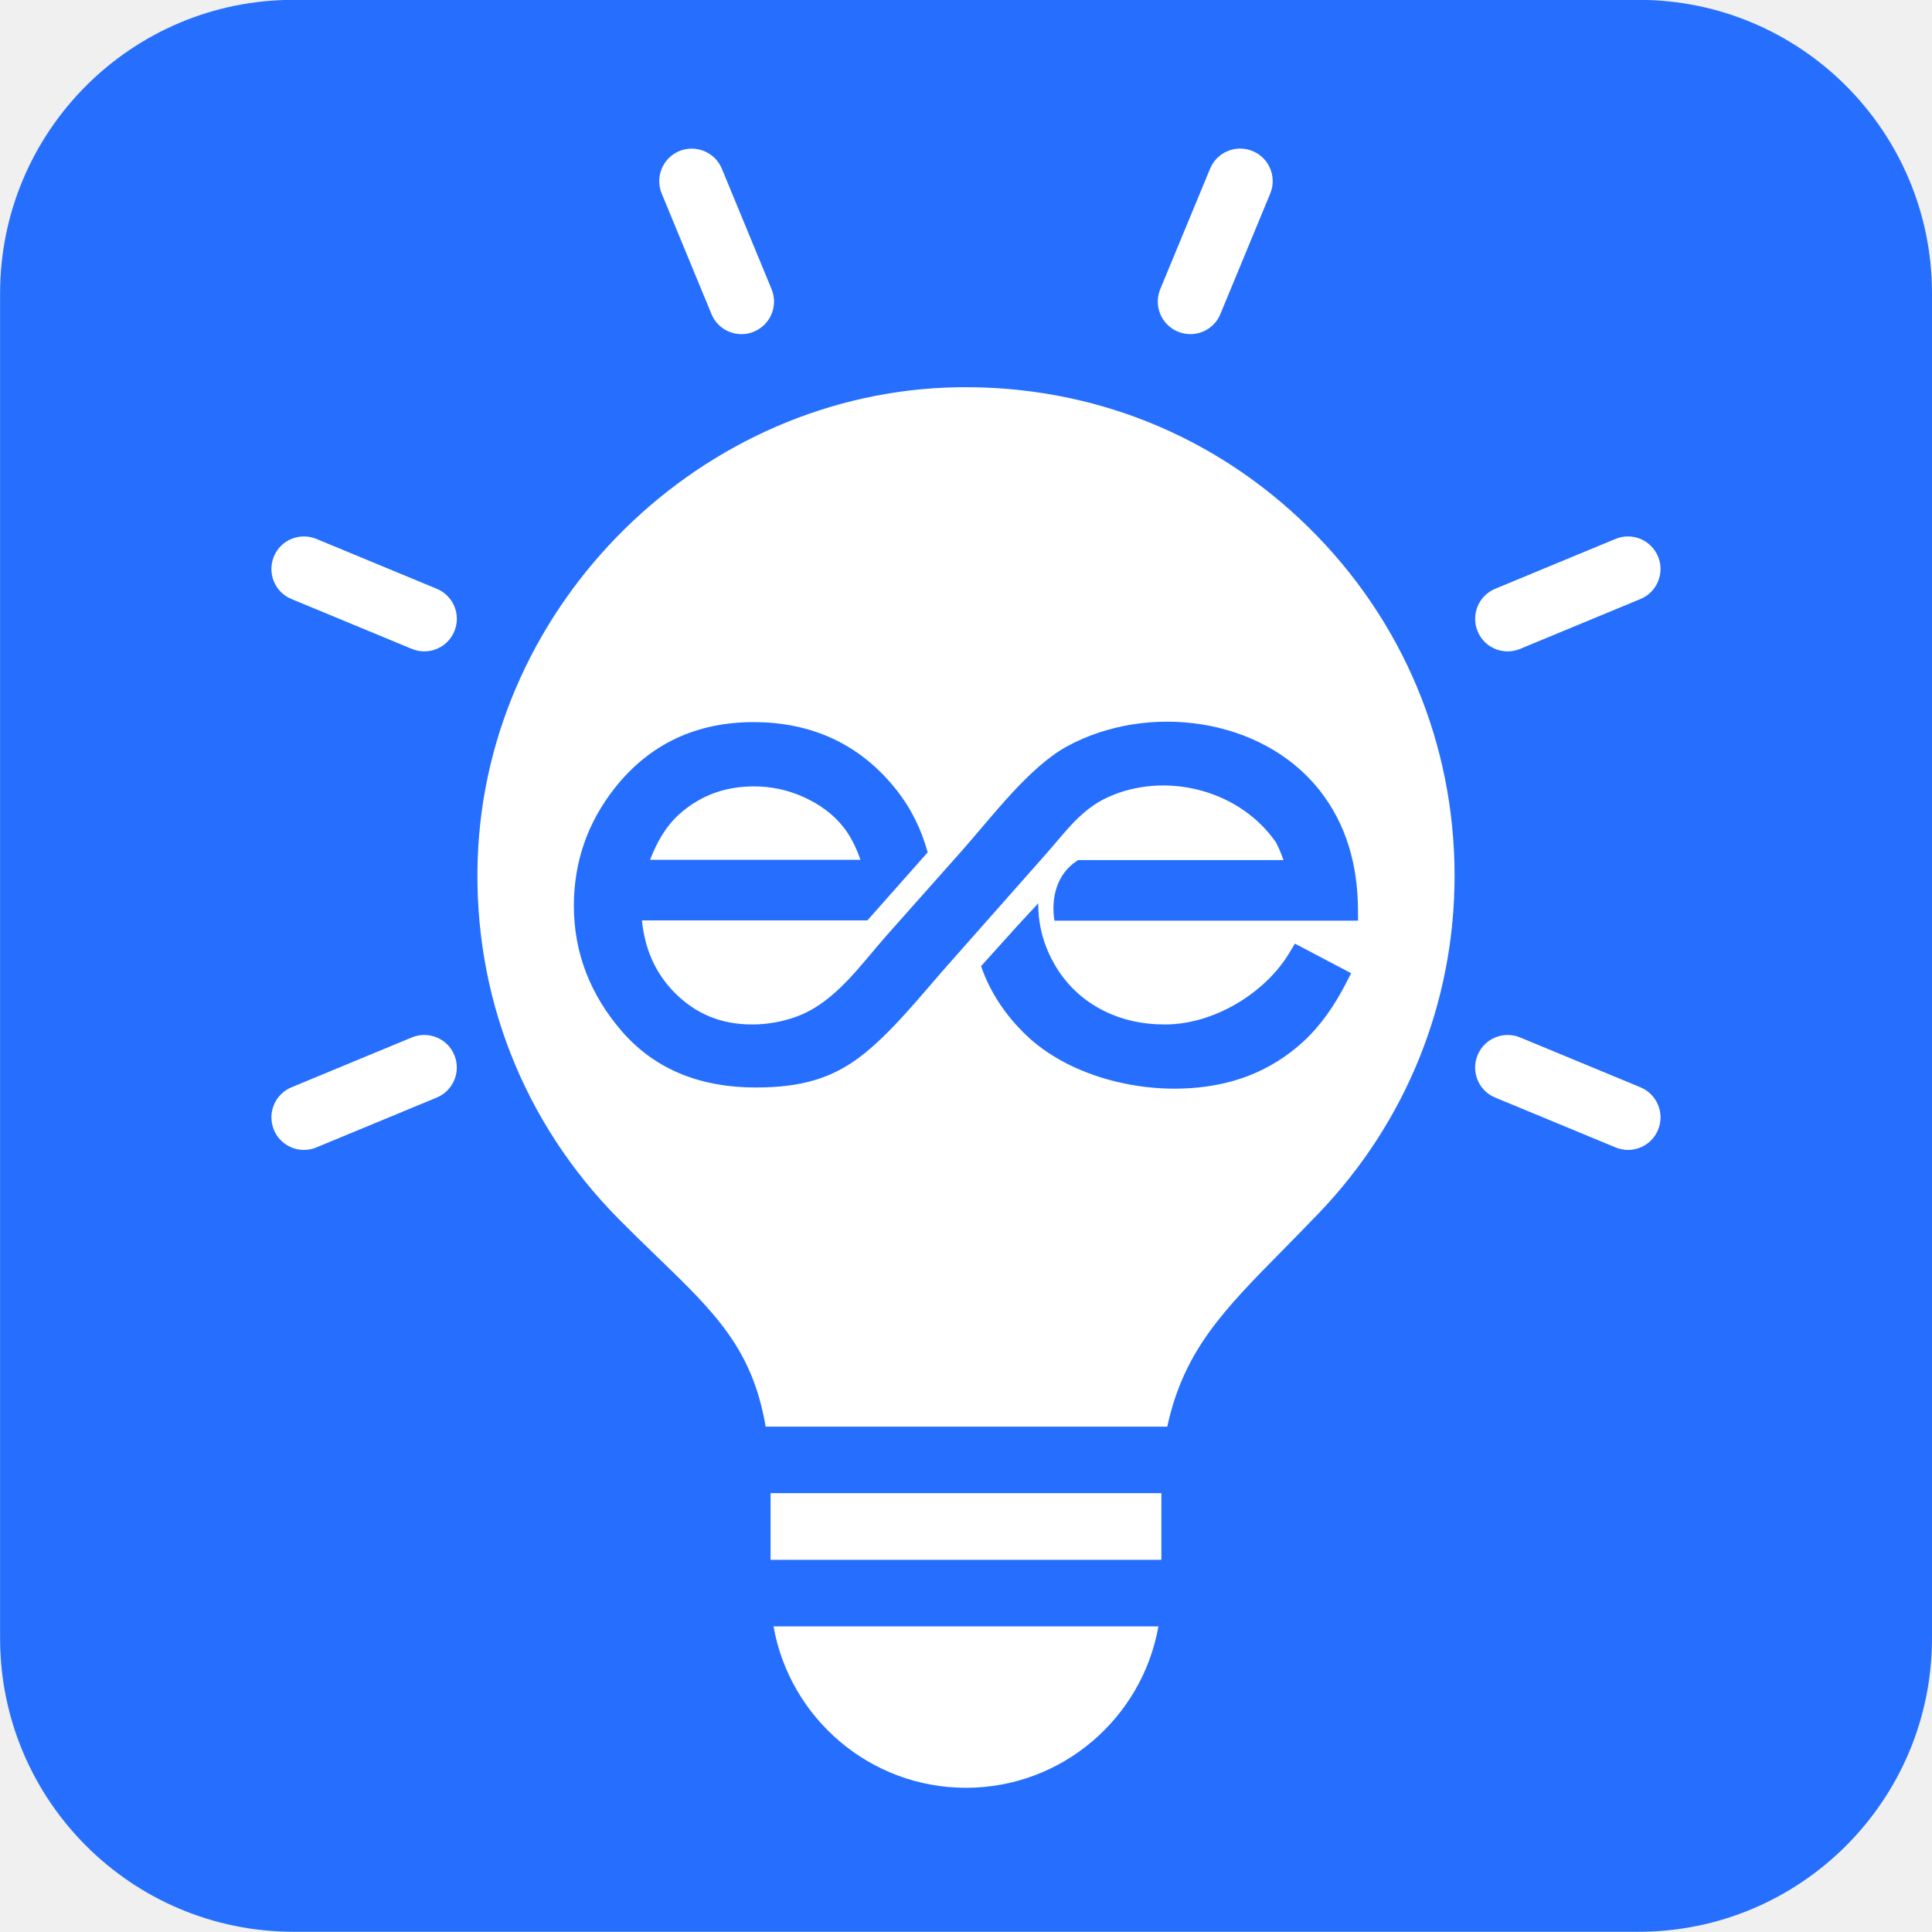
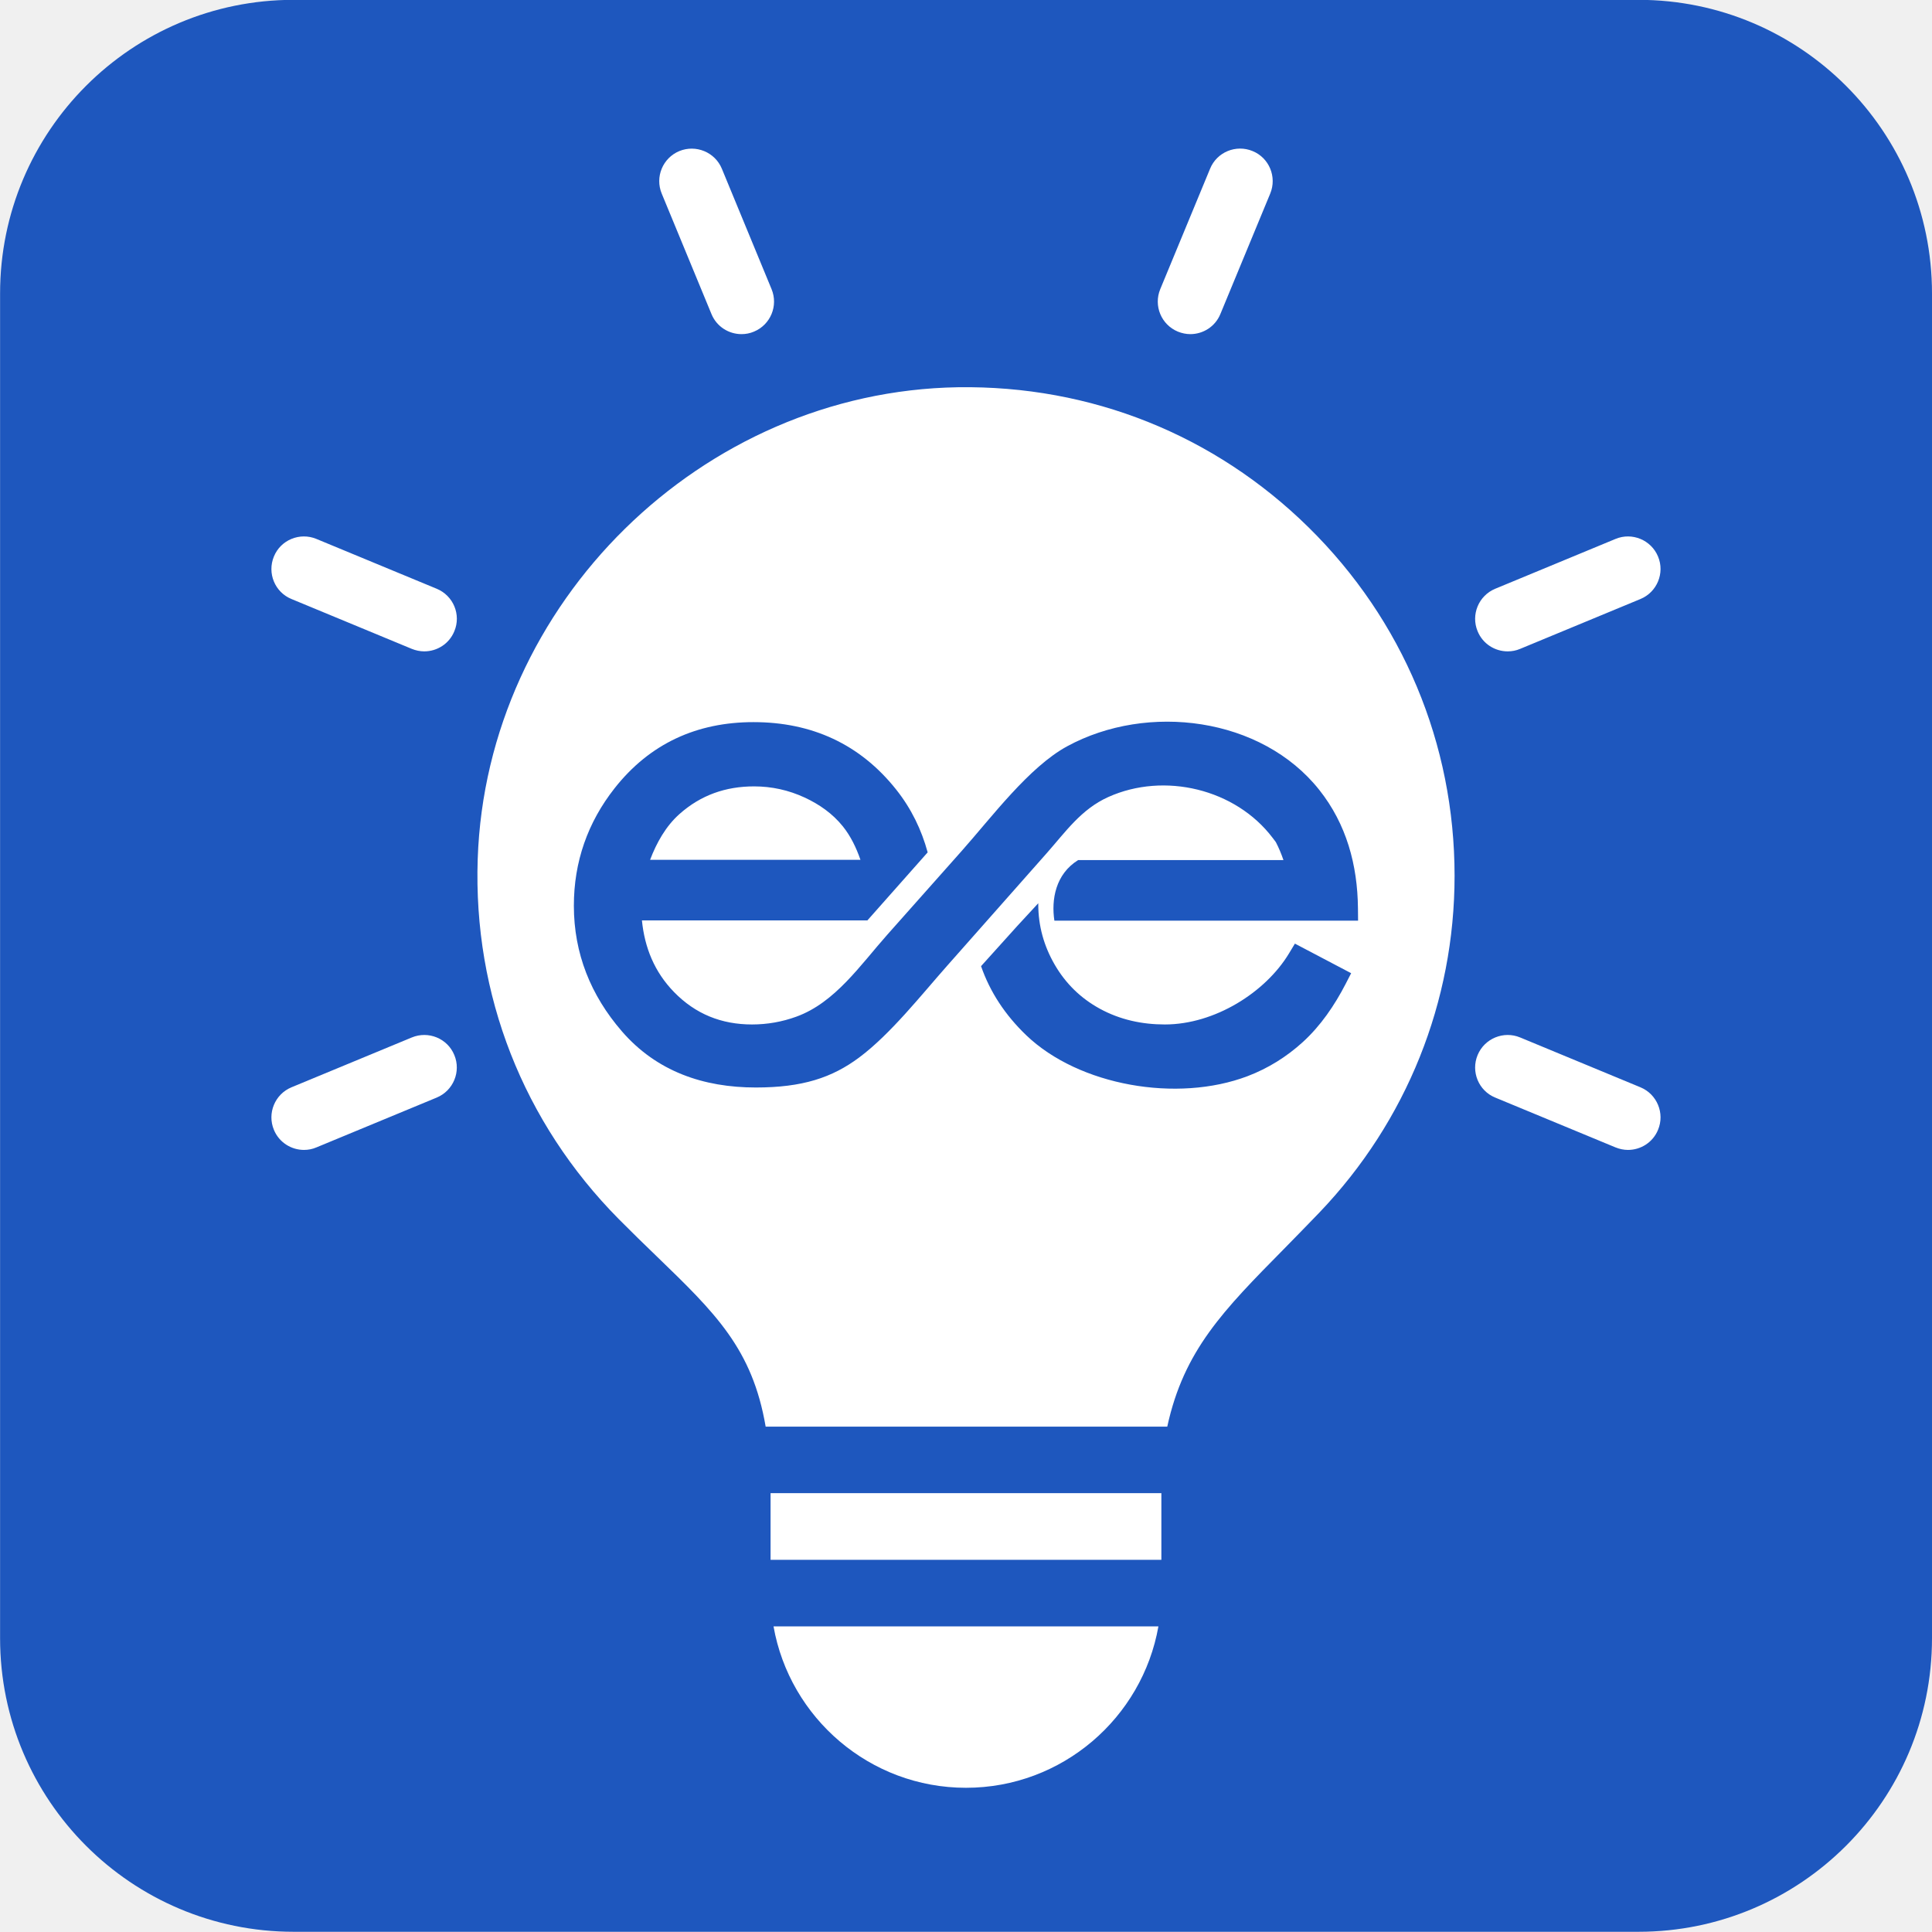
<svg xmlns="http://www.w3.org/2000/svg" width="500" zoomAndPan="magnify" viewBox="0 0 375 375" height="500" preserveAspectRatio="xMidYMid meet" version="1.0">
  <defs>
-     <clipPath id="0545e3bb5b">
+     <clipPath id="438a715226">
      <path d="M 52 28 L 323 28 L 323 347.383 L 52 347.383 Z M 52 28 " clip-rule="nonzero" />
    </clipPath>
-     <clipPath id="52125ac840">
+     <clipPath id="47c50d532b">
      <path d="M 111.293 140.043 L 263.695 140.043 L 263.695 211.344 L 111.293 211.344 Z M 111.293 140.043 " clip-rule="nonzero" />
    </clipPath>
-     <clipPath id="2b003da23b">
+     <clipPath id="dd56aa5dba">
      <path d="M 247.641 163.453 C 247.434 163.18 247.227 162.902 247.016 162.625 C 239.812 153.125 225.992 149.812 215.121 154.699 C 209.855 157.07 206.855 161.43 203.129 165.645 L 183.883 187.406 C 178.777 193.176 172.859 200.707 166.77 205.254 C 161.492 209.191 155.738 211.082 146.707 211.082 C 136.535 211.082 127.441 207.961 120.695 200.164 C 114.66 193.184 111.387 185.066 111.387 175.801 C 111.387 167.305 114.047 159.66 119.301 152.988 C 126.121 144.328 135.258 140.164 146.254 140.164 C 157.539 140.164 166.938 144.414 173.969 153.281 C 176.906 156.984 178.875 161.086 180.059 165.445 L 168.359 178.652 L 124.598 178.652 C 125.121 183.914 127.02 188.645 130.828 192.555 C 134.988 196.824 140.023 198.848 145.977 198.848 C 148.93 198.848 151.812 198.34 154.586 197.328 C 162.09 194.602 167 187.305 172.246 181.398 C 177.047 175.996 181.844 170.594 186.641 165.195 C 192.5 158.602 199.719 148.883 207.148 144.848 C 222.758 136.371 244.859 139.184 256.074 153.324 C 261.348 159.969 263.5 167.895 263.578 176.301 C 263.586 177.102 263.594 177.898 263.602 178.699 C 243.953 178.699 224.305 178.699 204.656 178.699 C 204.035 174.641 204.863 169.66 209.273 166.938 C 222.555 166.938 235.836 166.938 249.117 166.938 C 248.707 165.746 248.223 164.57 247.641 163.453 Z M 250.184 185.074 C 250.57 184.438 250.957 183.797 251.34 183.156 C 254.98 185.07 258.617 186.984 262.258 188.898 C 261.898 189.598 261.539 190.293 261.18 190.992 C 259.035 195.145 256.336 199.113 252.863 202.273 C 249.719 205.133 246.145 207.359 242.172 208.875 C 228.496 214.078 209.402 210.73 199.191 200.938 C 195.078 196.992 192.148 192.516 190.422 187.531 C 192.77 184.926 195.117 182.324 197.461 179.723 C 198.816 178.254 200.172 176.785 201.531 175.316 C 201.531 175.379 201.527 175.441 201.527 175.504 C 201.527 179.715 202.617 183.617 204.73 187.262 C 206.855 190.918 209.77 193.762 213.48 195.793 C 217.391 197.93 221.66 198.848 226.102 198.848 C 235.781 198.848 245.637 192.609 250.184 185.074 Z M 167.016 166.895 C 166.207 164.555 165.113 162.277 163.586 160.383 C 161.598 157.914 159.027 156.117 156.164 154.793 C 153.062 153.359 149.789 152.637 146.371 152.637 C 140.852 152.637 136.027 154.324 131.891 158 C 129.246 160.348 127.445 163.562 126.18 166.895 Z M 167.016 166.895 " clip-rule="nonzero" />
    </clipPath>
  </defs>
-   <path fill="#266ffe" d="M 375 317.973 C 375 349.445 349.492 374.957 318.02 374.957 L 56.996 374.957 C 25.527 374.957 0.016 349.445 0.016 317.973 L 0.016 56.953 C 0.016 25.48 25.527 -0.031 56.996 -0.031 L 318.02 -0.031 C 349.488 -0.031 375 25.48 375 56.953 Z M 375 317.973 " fill-opacity="1" fill-rule="nonzero" />
-   <path fill="#266ffe" d="M 248.48 216.598 L 254.547 169.582 L 207.984 169.582 L 207.984 139.562 C 207.984 125.949 211.781 116.672 231.301 116.672 L 256.176 116.656 L 256.176 74.609 C 251.883 74.035 237.113 72.754 219.906 72.754 C 184.004 72.754 159.441 94.668 159.441 134.91 L 159.441 169.582 L 118.84 169.582 L 118.84 216.598 L 159.441 216.598 L 159.441 337.238 L 207.984 337.238 L 207.984 216.598 Z M 248.48 216.598 " fill-opacity="1" fill-rule="nonzero" />
-   <g clip-path="url(#0545e3bb5b)">
+   <path fill="#1e57be" d="M 375 317.973 C 375 349.445 349.492 374.957 318.02 374.957 L 56.996 374.957 C 25.527 374.957 0.016 349.445 0.016 317.973 L 0.016 56.953 C 0.016 25.48 25.527 -0.031 56.996 -0.031 L 318.02 -0.031 C 349.488 -0.031 375 25.48 375 56.953 Z M 375 317.973 " fill-opacity="1" fill-rule="nonzero" />
+   <path fill="#1e57be" d="M 248.48 216.598 L 254.547 169.582 L 207.984 169.582 L 207.984 139.562 C 207.984 125.949 211.781 116.672 231.301 116.672 L 256.176 116.656 L 256.176 74.609 C 251.883 74.035 237.113 72.754 219.906 72.754 C 184.004 72.754 159.441 94.668 159.441 134.91 L 159.441 169.582 L 118.84 169.582 L 118.84 216.598 L 159.441 216.598 L 159.441 337.238 L 207.984 337.238 L 207.984 216.598 Z M 248.48 216.598 " fill-opacity="1" fill-rule="nonzero" />
+   <g clip-path="url(#438a715226)">
    <path fill="#ffffff" d="M 282.332 170 C 282.332 194.434 273.02 217.641 256.113 235.332 C 253.715 237.832 251.402 240.188 249.219 242.414 C 237.445 254.355 229.789 262.098 226.566 276.906 L 148.613 276.906 C 146.027 261.781 138.836 254.844 127.383 243.773 C 125.07 241.547 122.652 239.191 120.105 236.625 C 101.566 217.895 91.832 193.078 92.723 166.734 C 94.398 117.055 136.207 75.969 185.926 75.164 C 211.762 74.781 235.75 84.41 254.012 102.379 C 272.277 120.363 282.332 144.355 282.332 170 Z M 163.078 315.68 L 150.141 315.68 C 153.281 333.453 168.828 347.008 187.496 347.008 C 206.16 347.008 221.707 333.453 224.848 315.68 Z M 138.094 60.953 C 139.09 63.391 141.445 64.855 143.926 64.855 C 144.73 64.855 145.559 64.707 146.344 64.367 C 149.566 63.031 151.094 59.34 149.758 56.117 L 140.109 32.742 C 138.773 29.516 135.059 28.012 131.855 29.324 C 128.633 30.664 127.105 34.352 128.441 37.578 Z M 228.625 64.367 C 229.406 64.684 230.234 64.855 231.043 64.855 C 233.523 64.855 235.879 63.391 236.875 60.953 L 246.547 37.578 C 247.883 34.352 246.355 30.641 243.133 29.324 C 239.906 27.988 236.195 29.516 234.879 32.742 L 225.207 56.117 C 223.871 59.34 225.398 63.031 228.625 64.367 Z M 292.641 126.43 C 293.445 126.43 294.273 126.281 295.059 125.945 L 318.41 116.27 C 321.637 114.934 323.164 111.223 321.824 108.02 C 320.488 104.797 316.777 103.27 313.574 104.605 L 290.223 114.277 C 286.996 115.613 285.469 119.324 286.805 122.527 C 287.805 124.969 290.156 126.43 292.641 126.43 Z M 318.41 211.043 L 295.059 201.371 C 291.855 200.035 288.141 201.562 286.805 204.785 C 285.469 208.012 286.996 211.723 290.223 213.039 L 313.574 222.711 C 314.359 223.027 315.188 223.199 315.992 223.199 C 318.473 223.199 320.828 221.734 321.824 219.297 C 323.164 216.094 321.637 212.379 318.41 211.043 Z M 79.93 201.371 L 56.578 211.043 C 53.352 212.379 51.828 216.094 53.164 219.297 C 54.16 221.734 56.535 223.199 58.996 223.199 C 59.801 223.199 60.629 223.051 61.414 222.711 L 84.766 213.039 C 87.992 211.703 89.52 207.988 88.184 204.785 C 86.867 201.562 83.156 200.035 79.93 201.371 Z M 84.766 114.277 L 61.414 104.605 C 58.191 103.27 54.477 104.797 53.164 108.02 C 51.828 111.246 53.352 114.957 56.578 116.27 L 79.93 125.945 C 80.715 126.262 81.543 126.43 82.348 126.43 C 84.832 126.43 87.188 124.969 88.184 122.527 C 89.539 119.305 87.992 115.613 84.766 114.277 Z M 162.211 289.824 L 149.566 289.824 L 149.566 302.762 L 225.422 302.762 L 225.422 289.824 Z M 162.211 289.824 " fill-opacity="1" fill-rule="nonzero" />
  </g>
-   <g clip-path="url(#52125ac840)">
-     <g clip-path="url(#2b003da23b)">
-       <path fill="#266ffe" d="M 91.438 79.176 L 283.625 79.176 L 283.625 271.363 L 91.438 271.363 Z M 91.438 79.176 " fill-opacity="1" fill-rule="evenodd" />
+   <g clip-path="url(#47c50d532b)">
+     <g clip-path="url(#dd56aa5dba)">
+       <path fill="#1e57be" d="M 91.438 79.176 L 283.625 79.176 L 283.625 271.363 L 91.438 271.363 Z M 91.438 79.176 " fill-opacity="1" fill-rule="evenodd" />
    </g>
  </g>
</svg>
